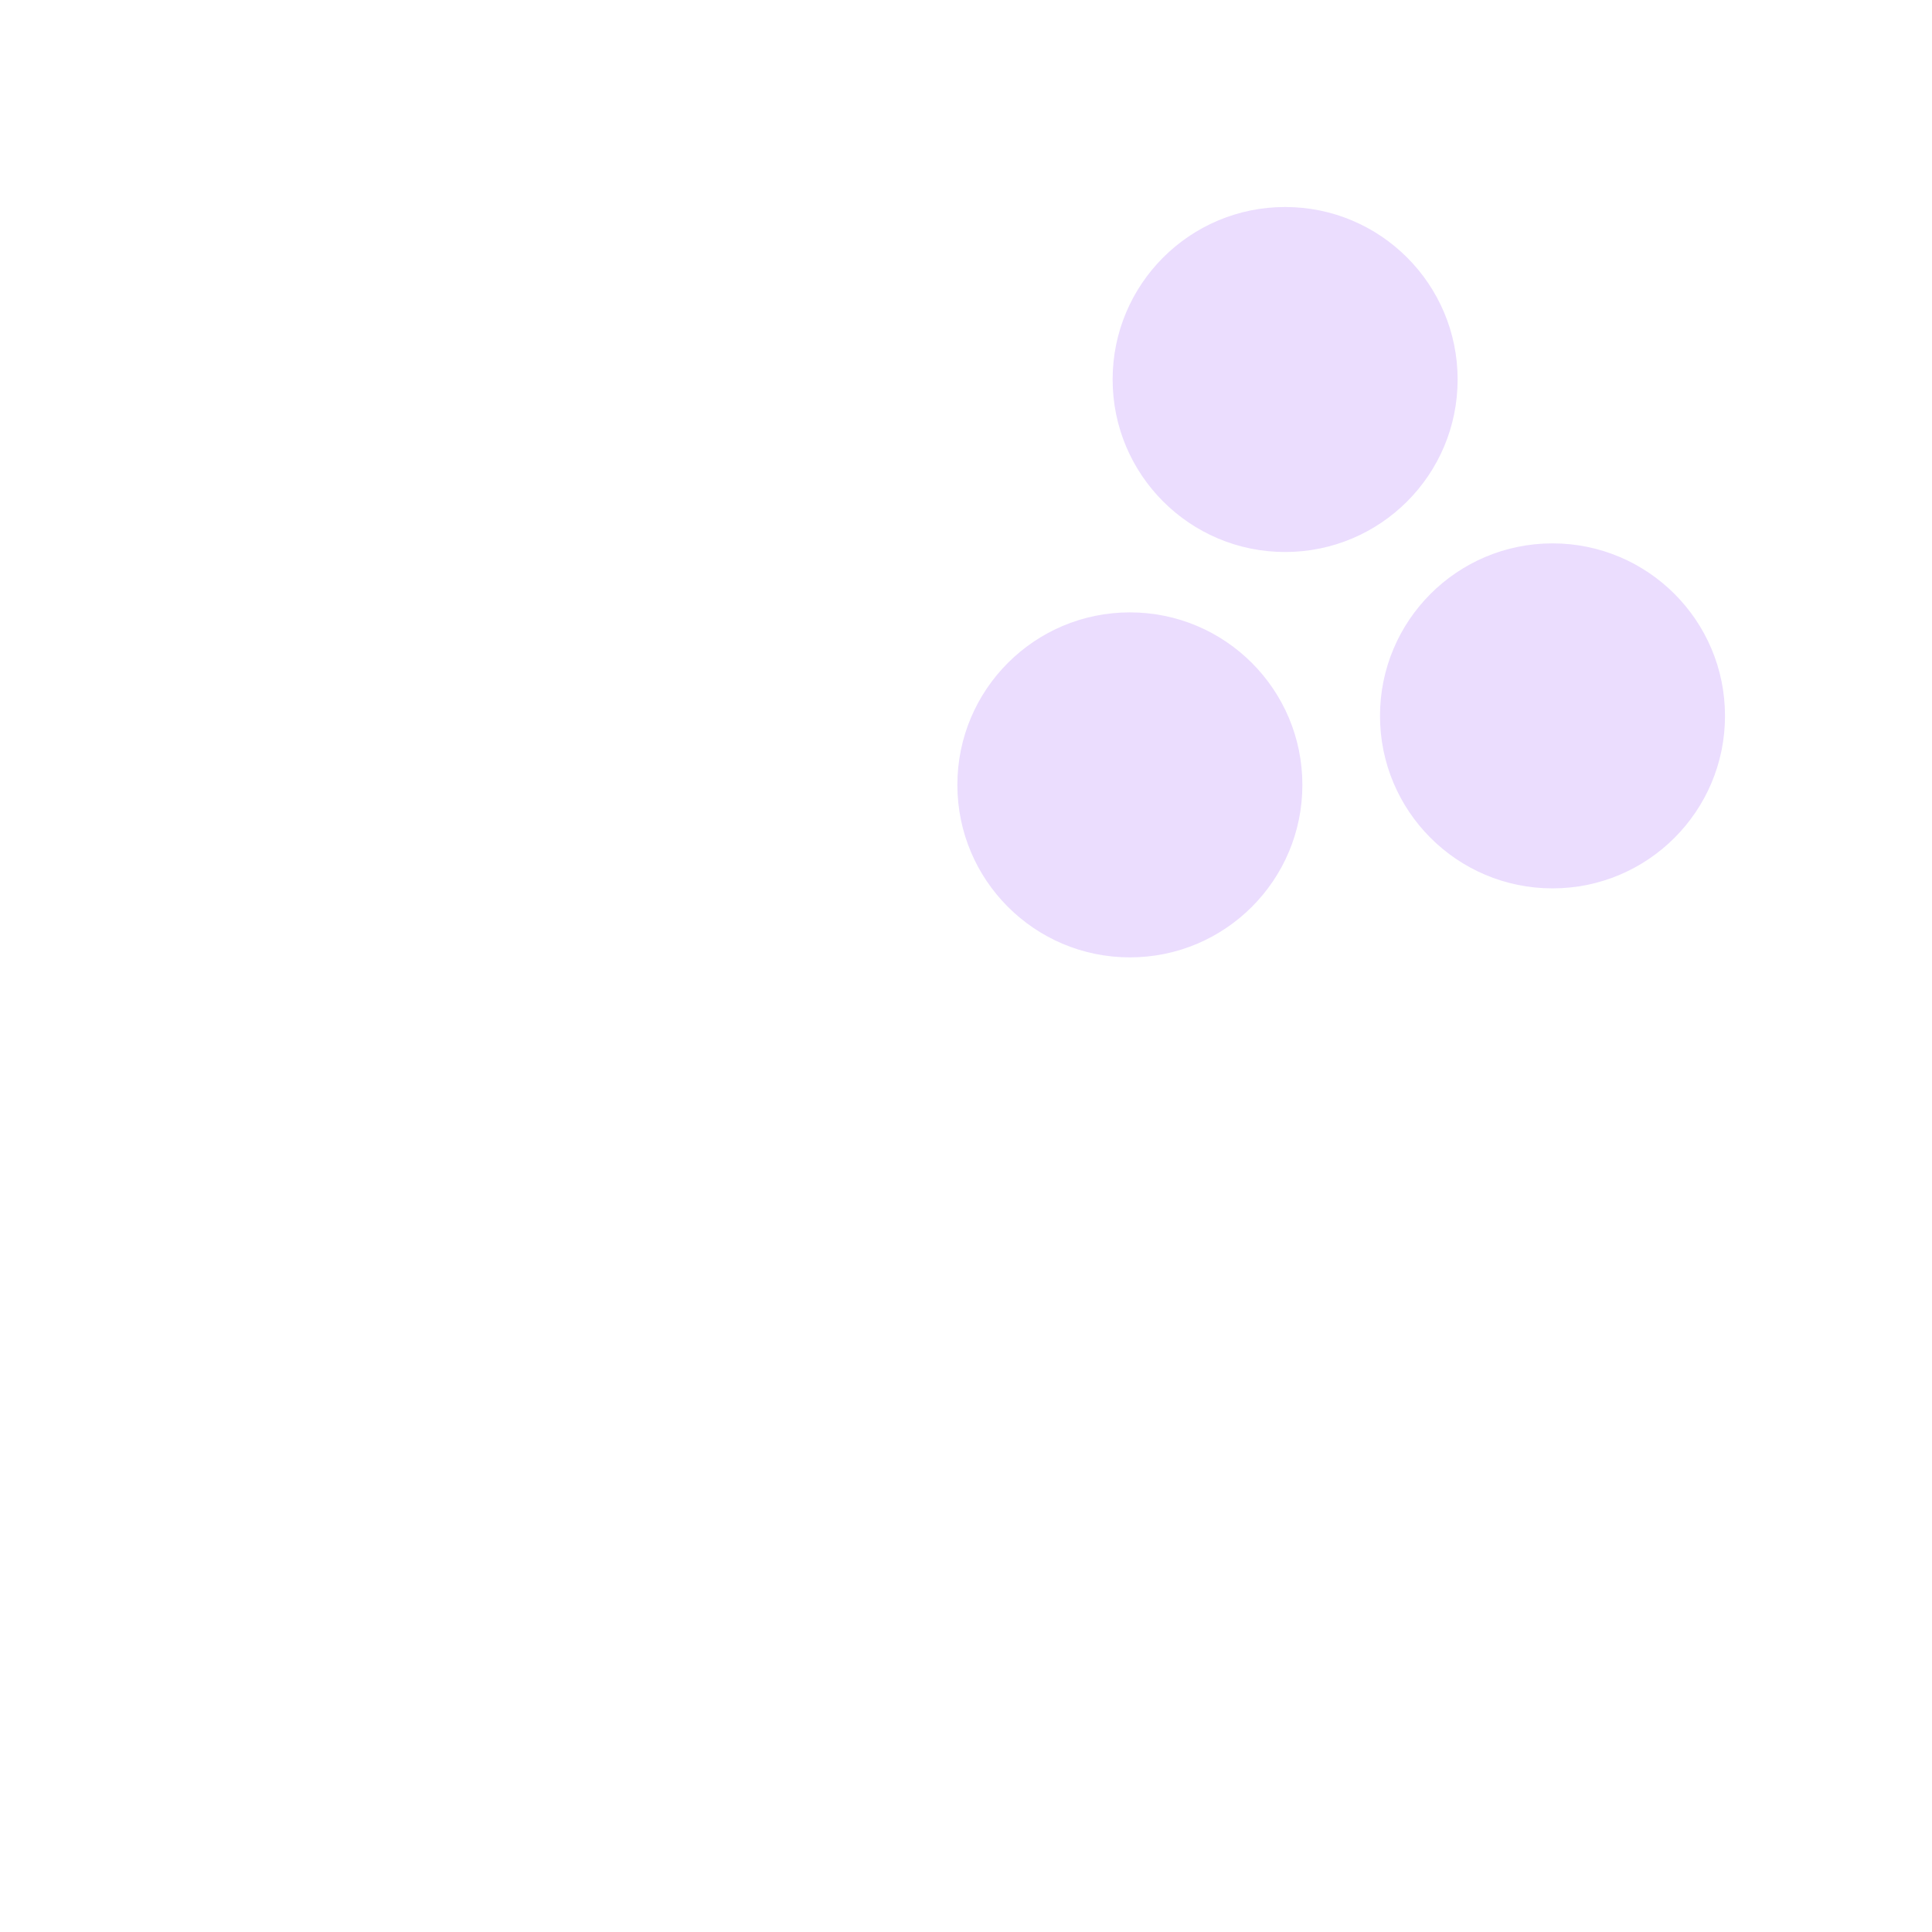
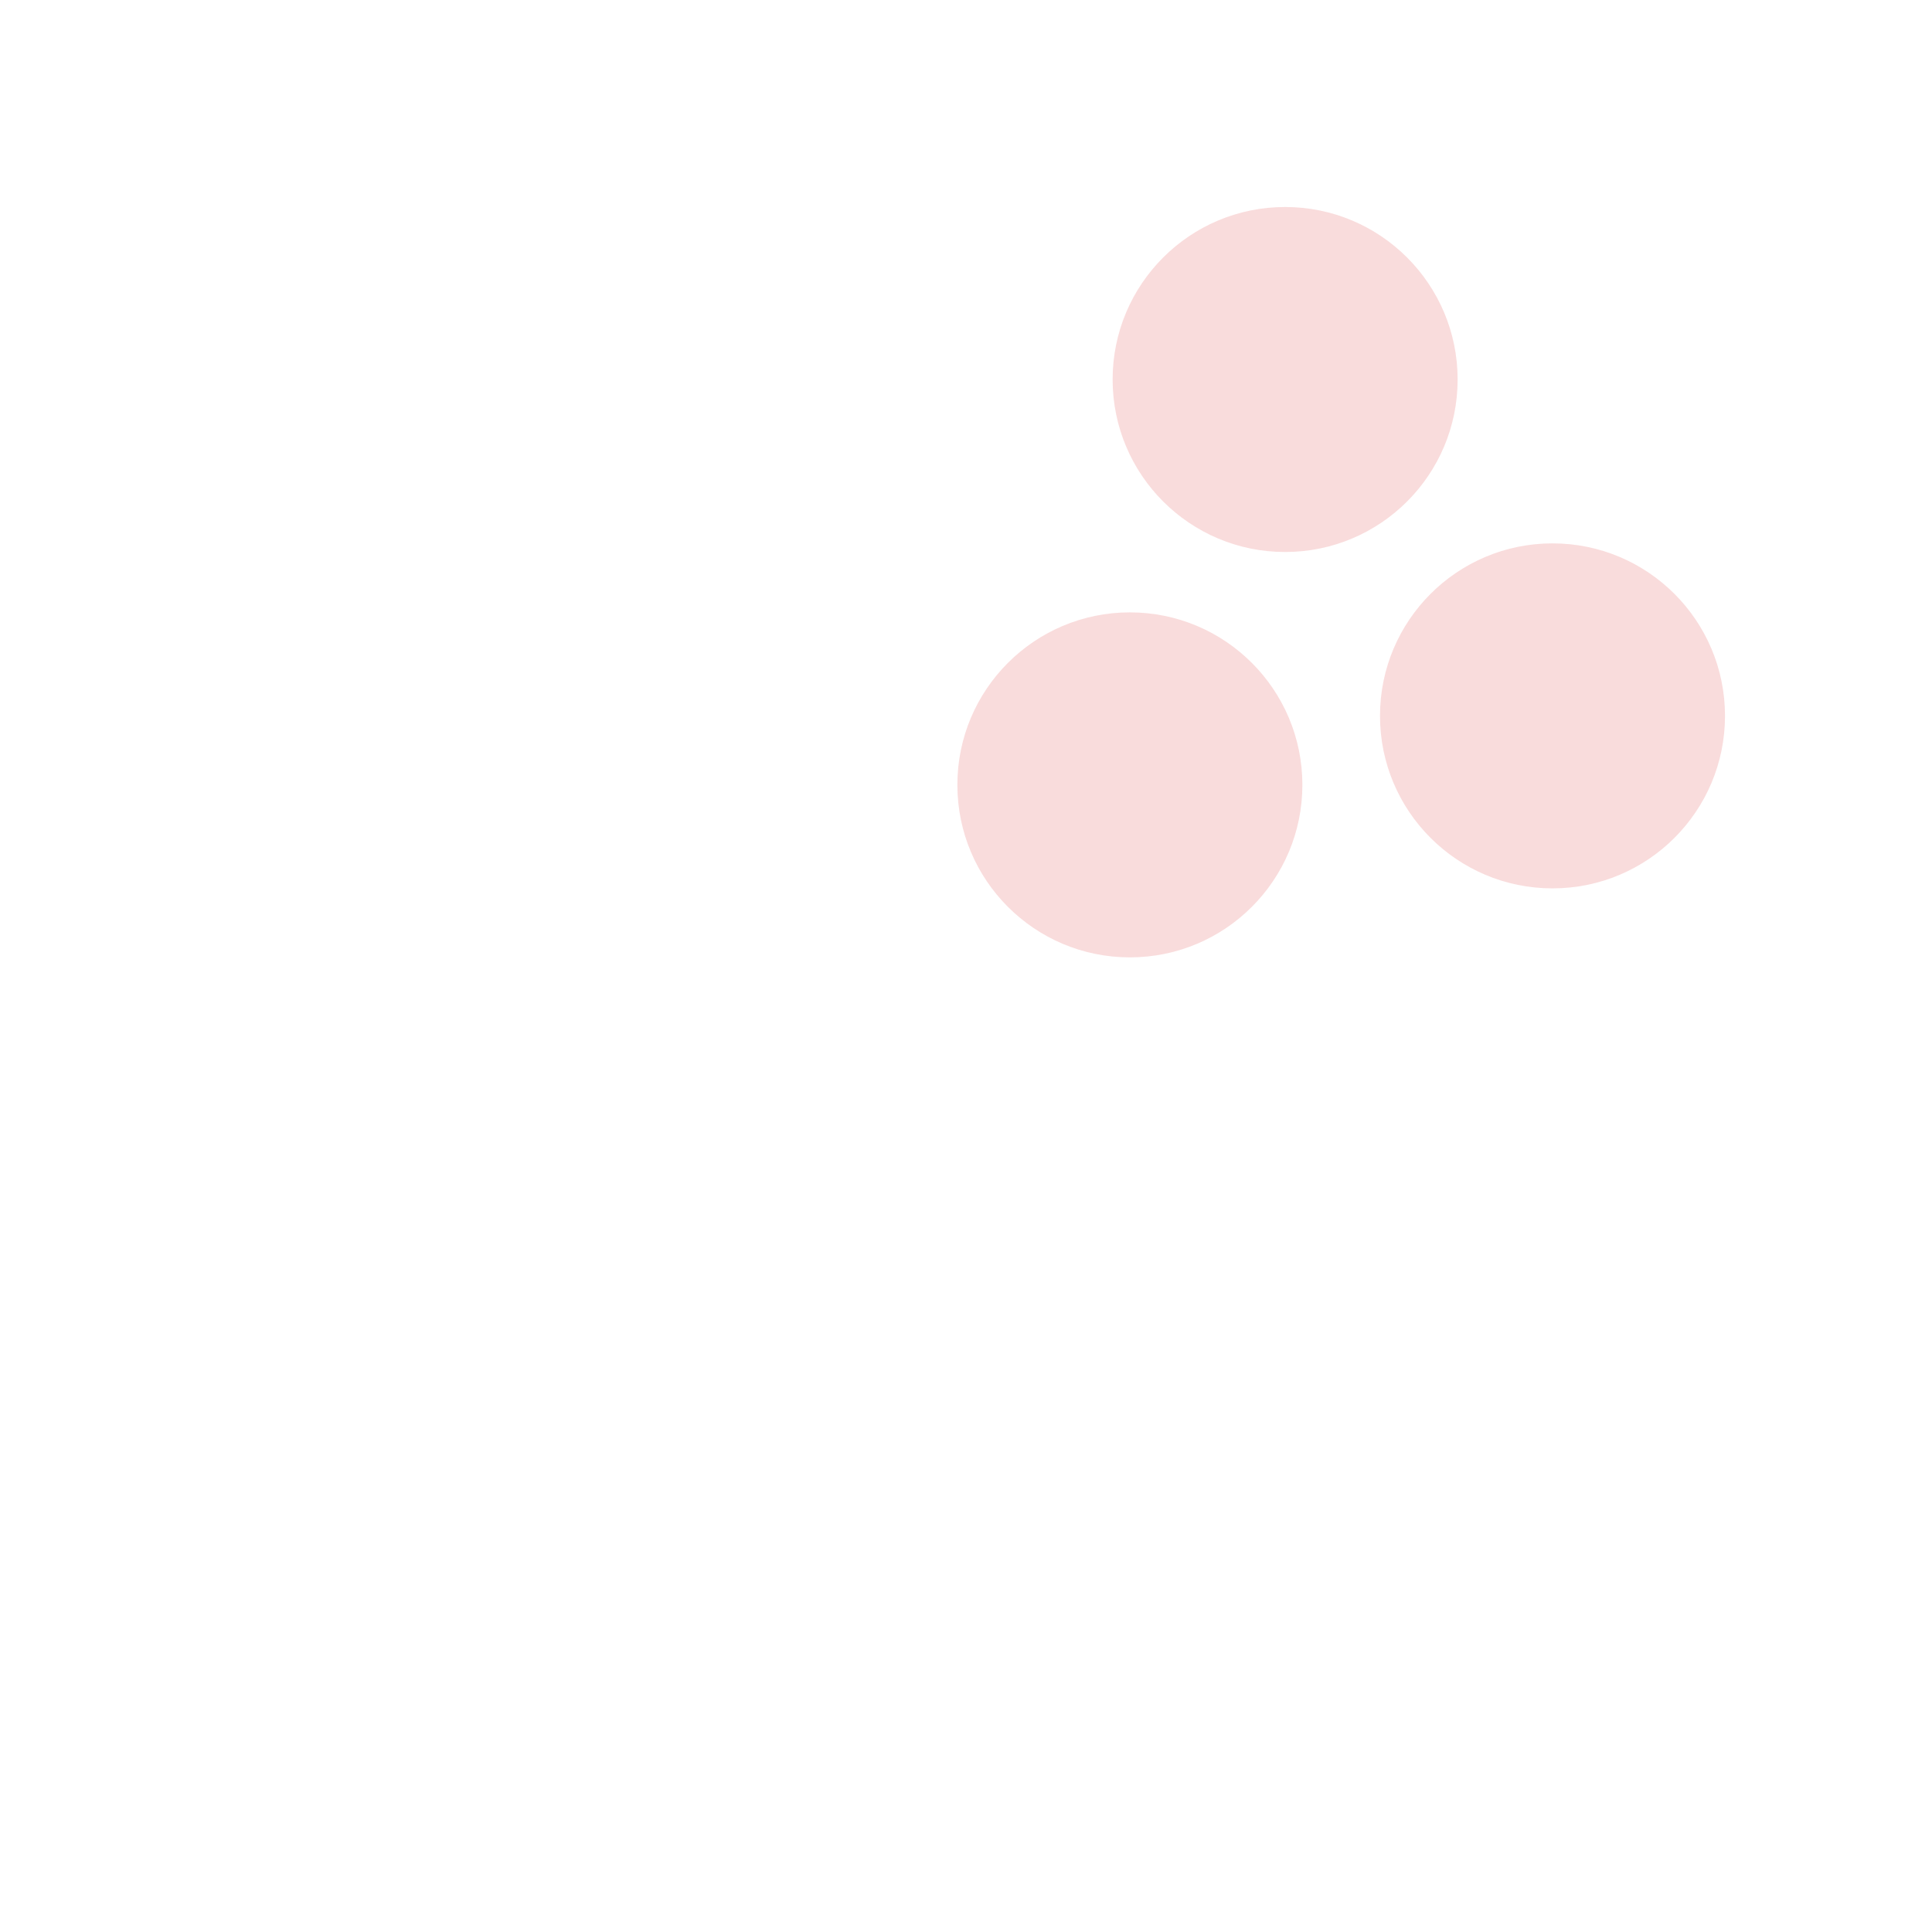
<svg xmlns="http://www.w3.org/2000/svg" width="224" height="224" viewBox="0 0 224 224" fill="none">
-   <path fill-rule="evenodd" clip-rule="evenodd" d="M149 64C137.954 64 129 55.046 129 44C129 32.954 137.954 24 149 24C160.046 24 169 32.954 169 44C169 55.046 160.046 64 149 64ZM180 103C168.954 103 160 94.046 160 83C160 71.954 168.954 63 180 63C191.046 63 200 71.954 200 83C200 94.046 191.046 103 180 103ZM111 91C111 102.046 119.954 111 131 111C142.046 111 151 102.046 151 91C151 79.954 142.046 71 131 71C119.954 71 111 79.954 111 91Z" fill="#EBDDFE" />
+   <path fill-rule="evenodd" clip-rule="evenodd" d="M149 64C137.954 64 129 55.046 129 44C129 32.954 137.954 24 149 24C160.046 24 169 32.954 169 44C169 55.046 160.046 64 149 64ZM180 103C168.954 103 160 94.046 160 83C160 71.954 168.954 63 180 63C191.046 63 200 71.954 200 83C200 94.046 191.046 103 180 103ZM111 91C111 102.046 119.954 111 131 111C142.046 111 151 102.046 151 91C151 79.954 142.046 71 131 71C119.954 71 111 79.954 111 91Z" fill="#F9DCDC" />
</svg>
